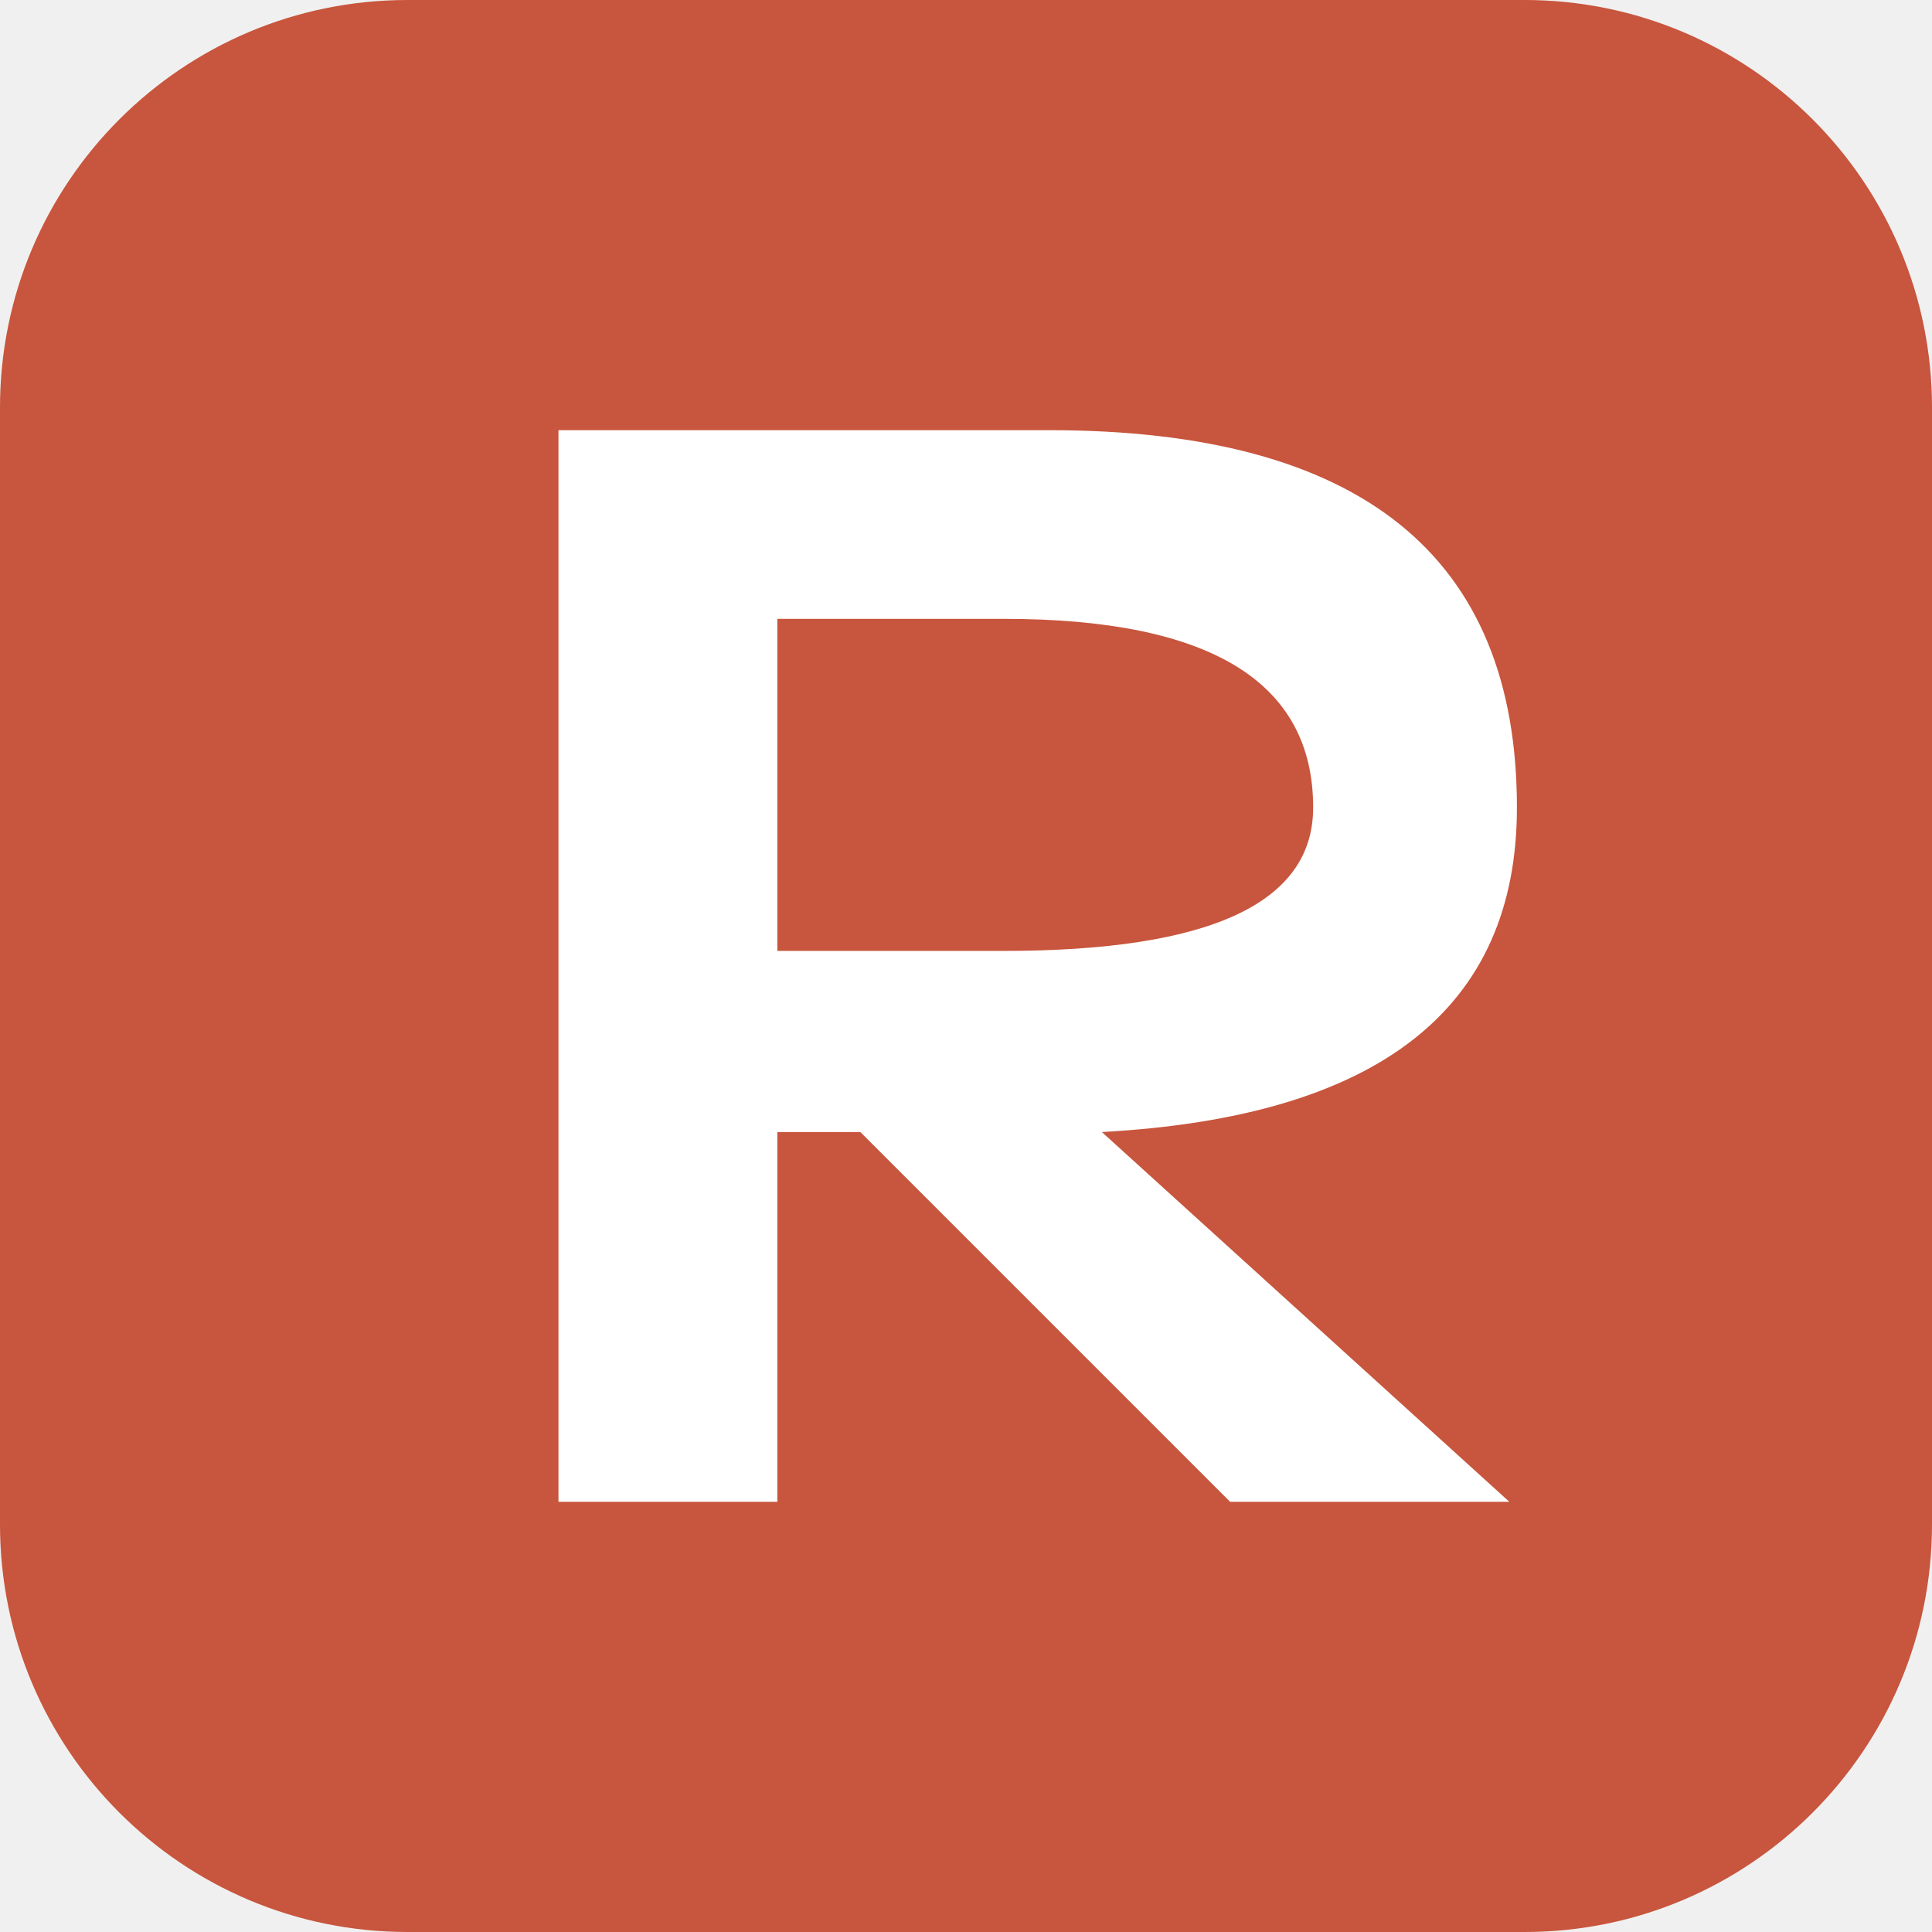
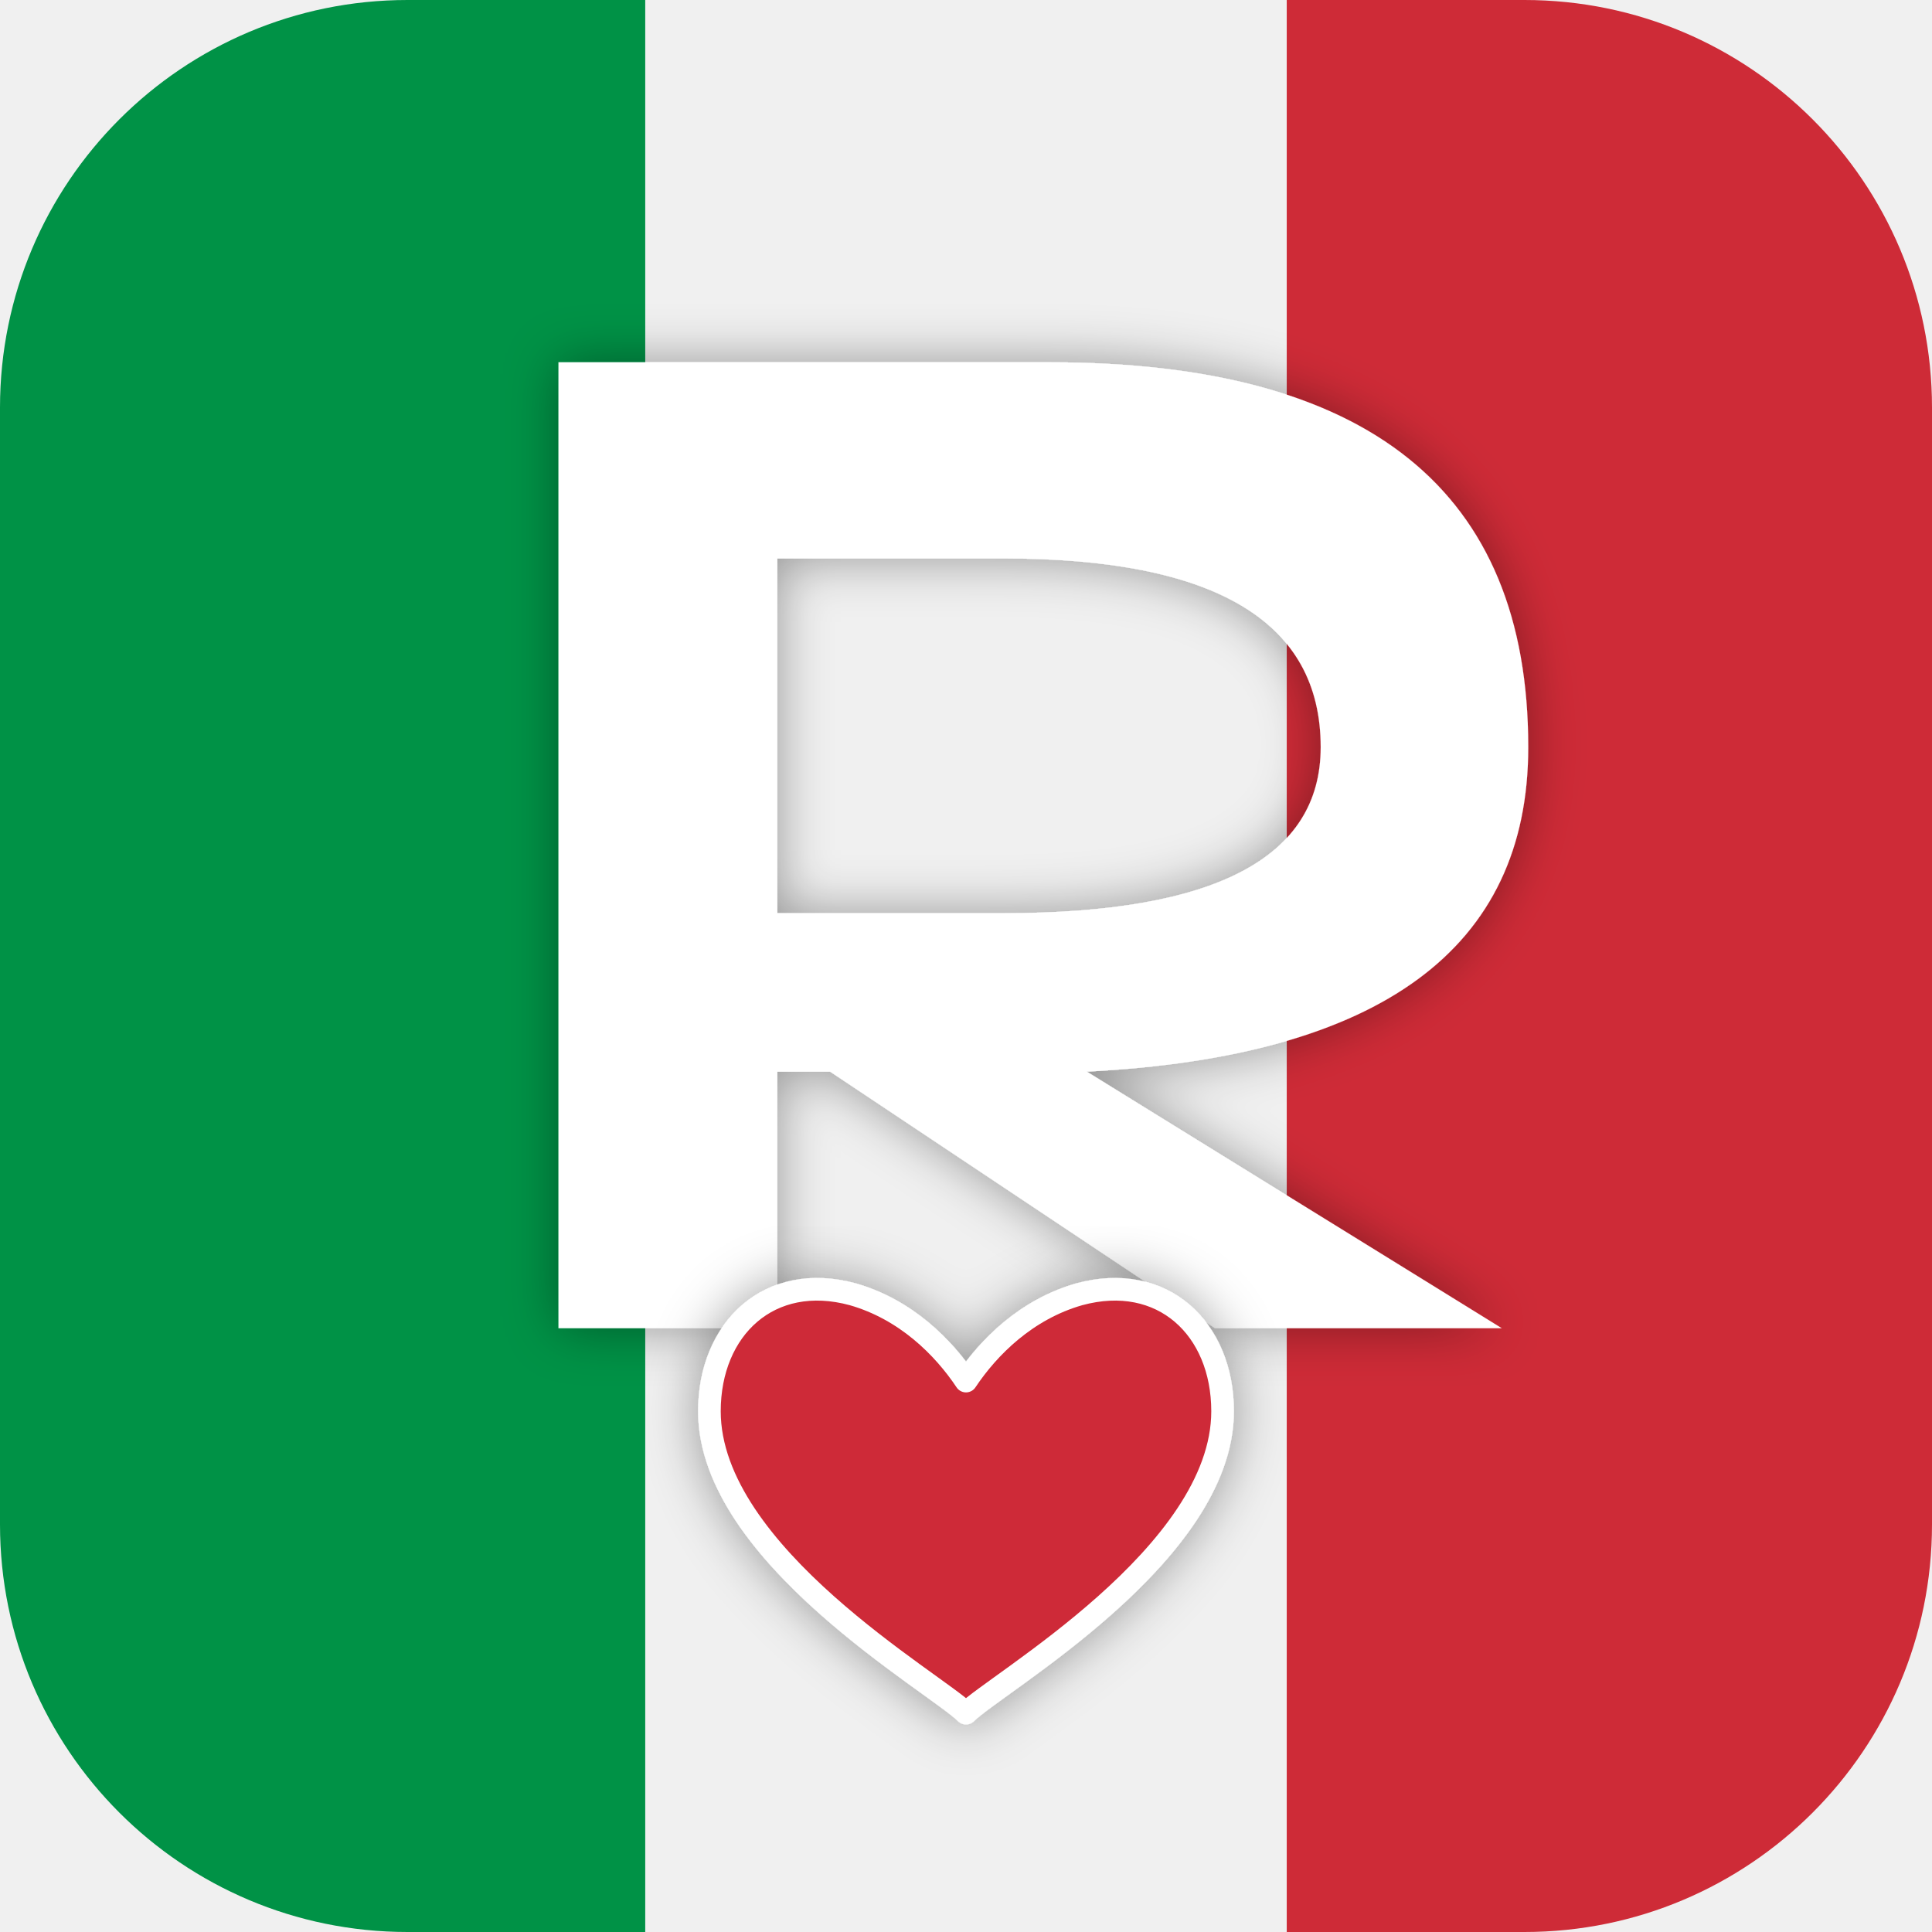
<svg xmlns="http://www.w3.org/2000/svg" viewBox="0 0 512 512">
-   <rect width="512" height="512" rx="108" fill="#C8553D" />
-   <path fill-rule="evenodd" fill="white" d="     M 148 398     L 148 114     L 278 114     Q 402 114 402 214     Q 402 294 292 300     L 400 398     L 326 398     L 228 300     L 206 300     L 206 398     Z     M 206 164     L 266 164     Q 348 164 348 214     Q 348 252 266 252     L 206 252     Z   " />
+   <defs>
+     <clipPath id="clip">
+       <rect width="512" height="512" rx="108" />
+     </clipPath>
+     <filter id="sh" x="-15%" y="-15%" width="130%" height="130%">
+       <feDropShadow dx="0" dy="0" stdDeviation="7" flood-color="#000" flood-opacity="0.38" />
+     </filter>
+   </defs>
+   <g clip-path="url(#clip)">
+     <rect x="0" y="0" width="171" height="512" fill="#009246" />
+     <rect x="171" y="0" width="170" height="512" fill="#F0F0F0" />
+     <rect x="341" y="0" width="171" height="512" fill="#CE2B37" />
+   </g>
+   <path filter="url(#sh)" fill-rule="evenodd" fill="white" d="     M 148 352     L 148 96     L 278 96     Q 405 96 405 198     Q 405 278 288 284     L 398 352     L 322 352     L 220 284     L 206 284     L 206 352     Z     M 206 148     L 266 148     Q 350 148 350 198     Q 350 242 266 242     L 206 242     Z   " />
+   <path filter="url(#sh)" fill="#CE2B37" stroke="white" stroke-width="6" stroke-linejoin="round" d="     M 256 454     C 248 446 188 412 188 374     C 188 352 204 337 226 343     C 240 347 250 357 256 366     C 262 357 272 347 286 343     C 308 337 324 352 324 374     C 324 412 264 446 256 454 Z   " />
</svg>
